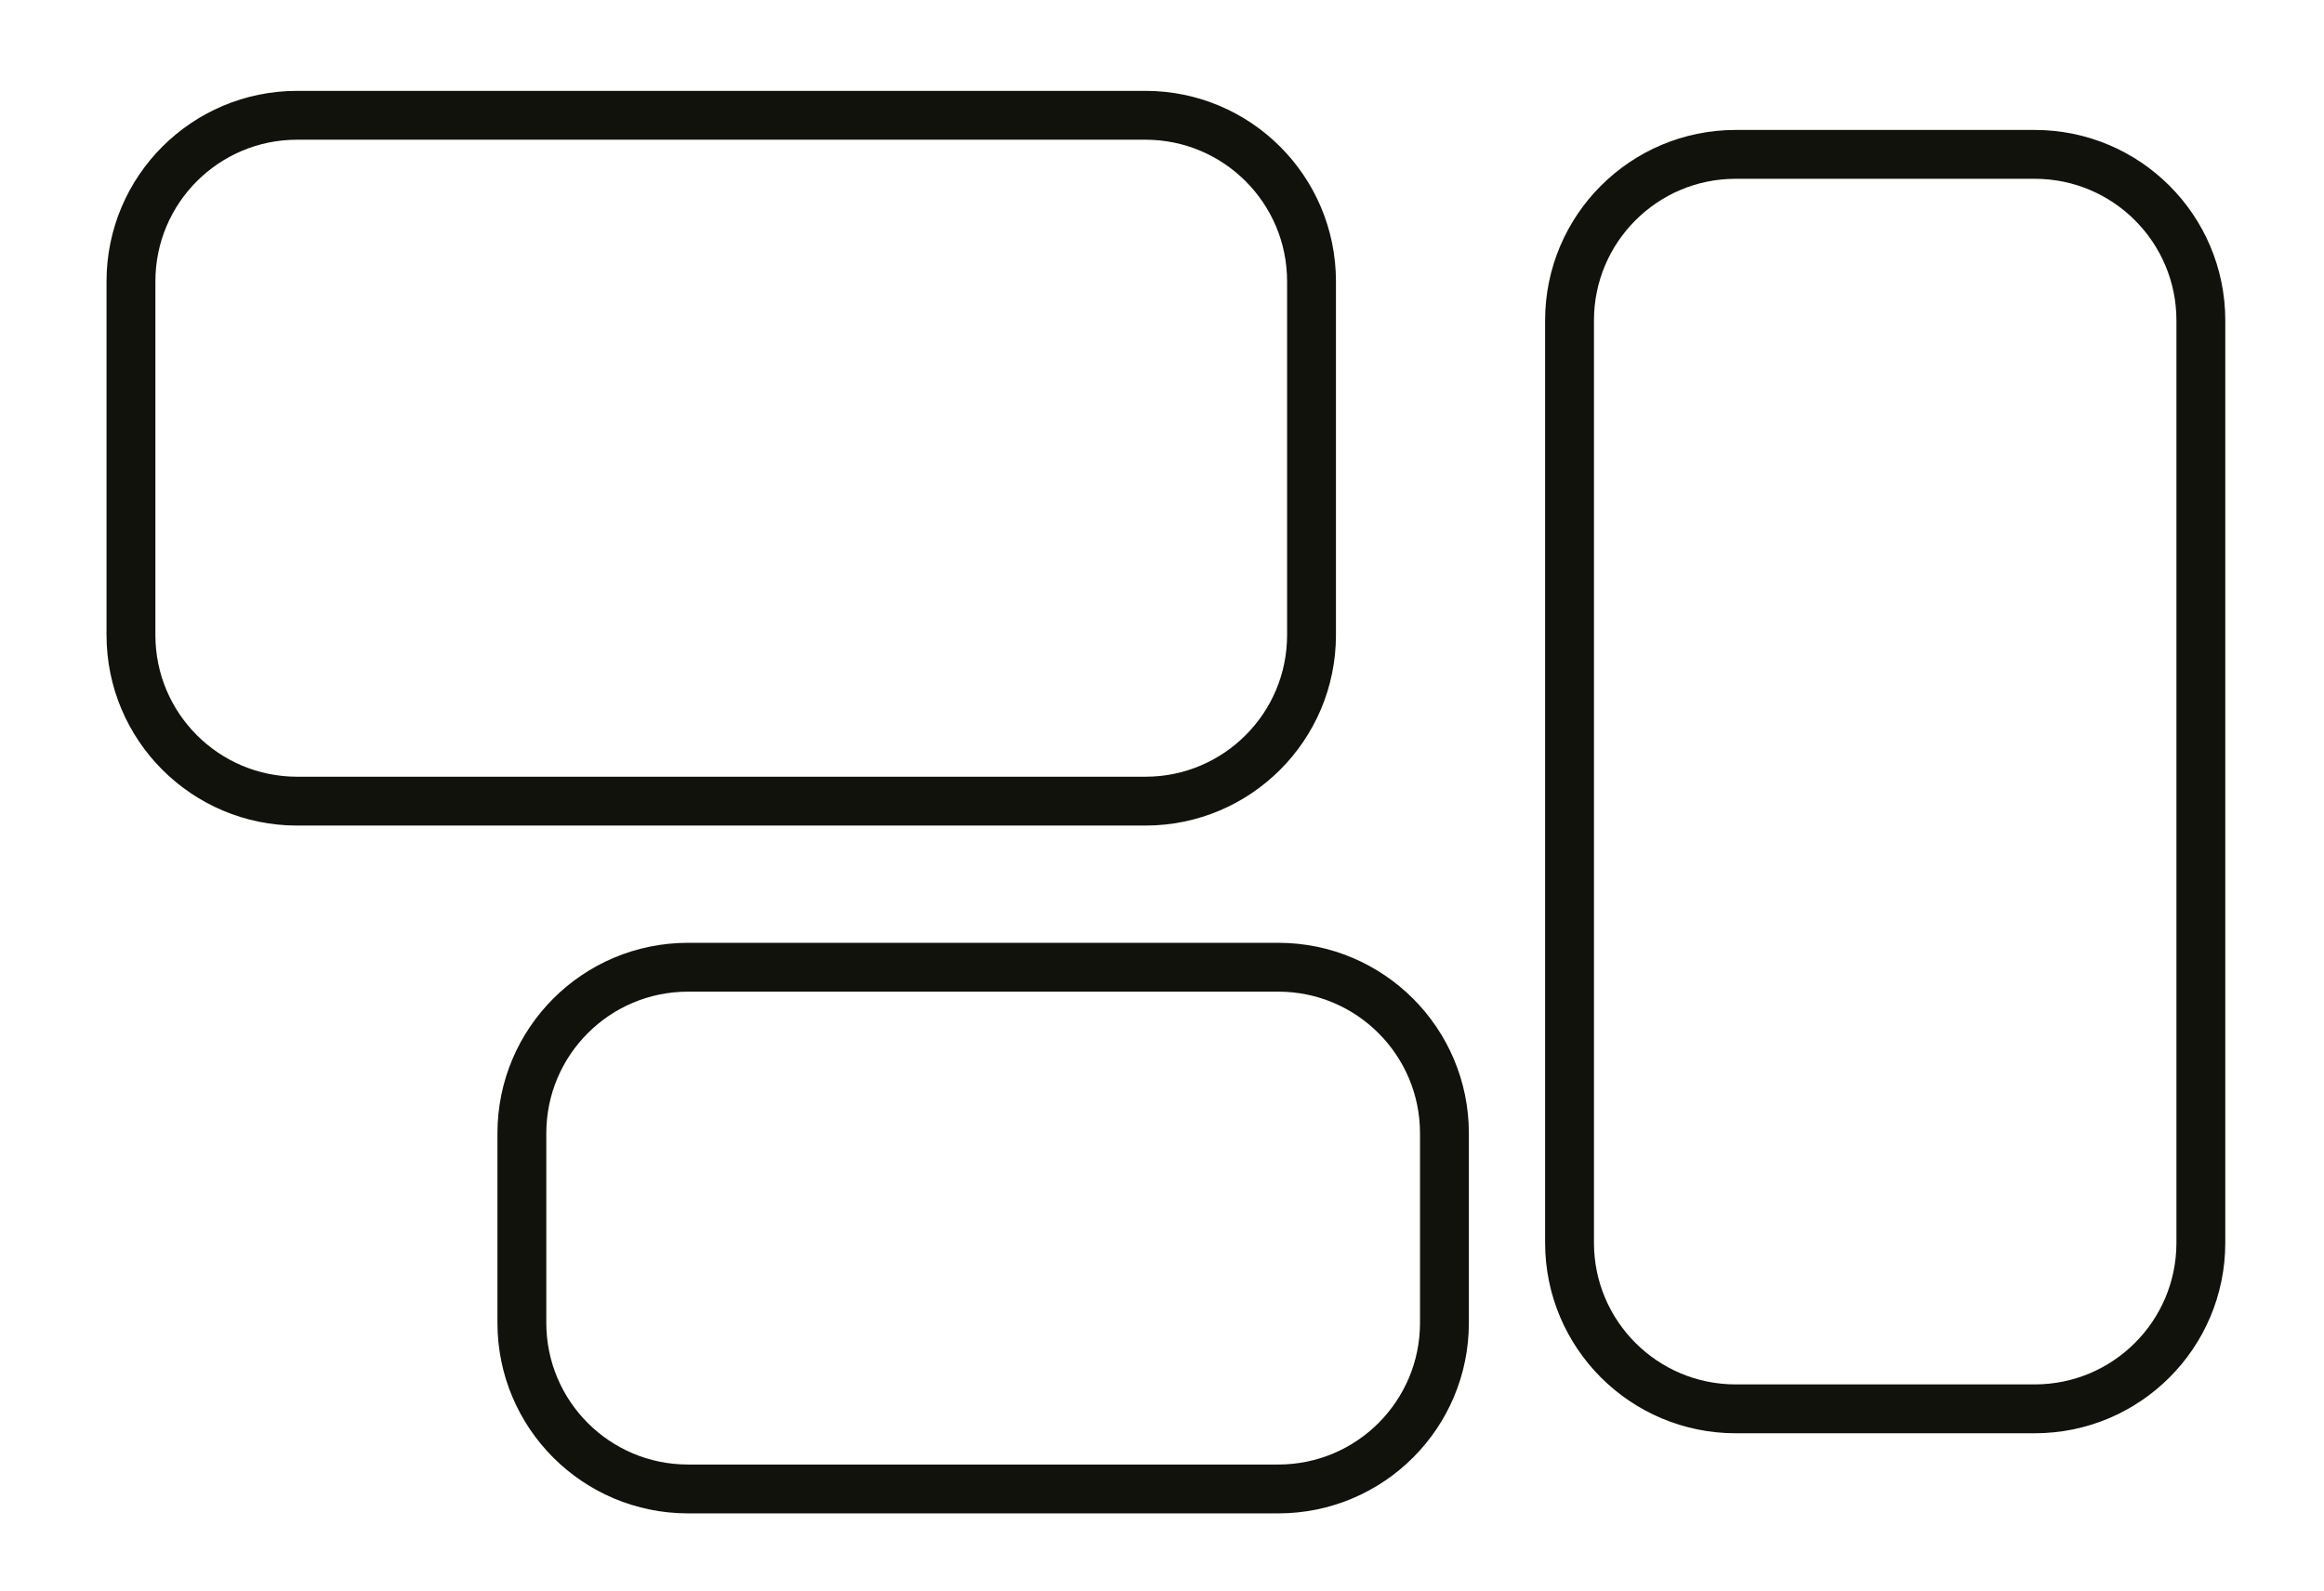
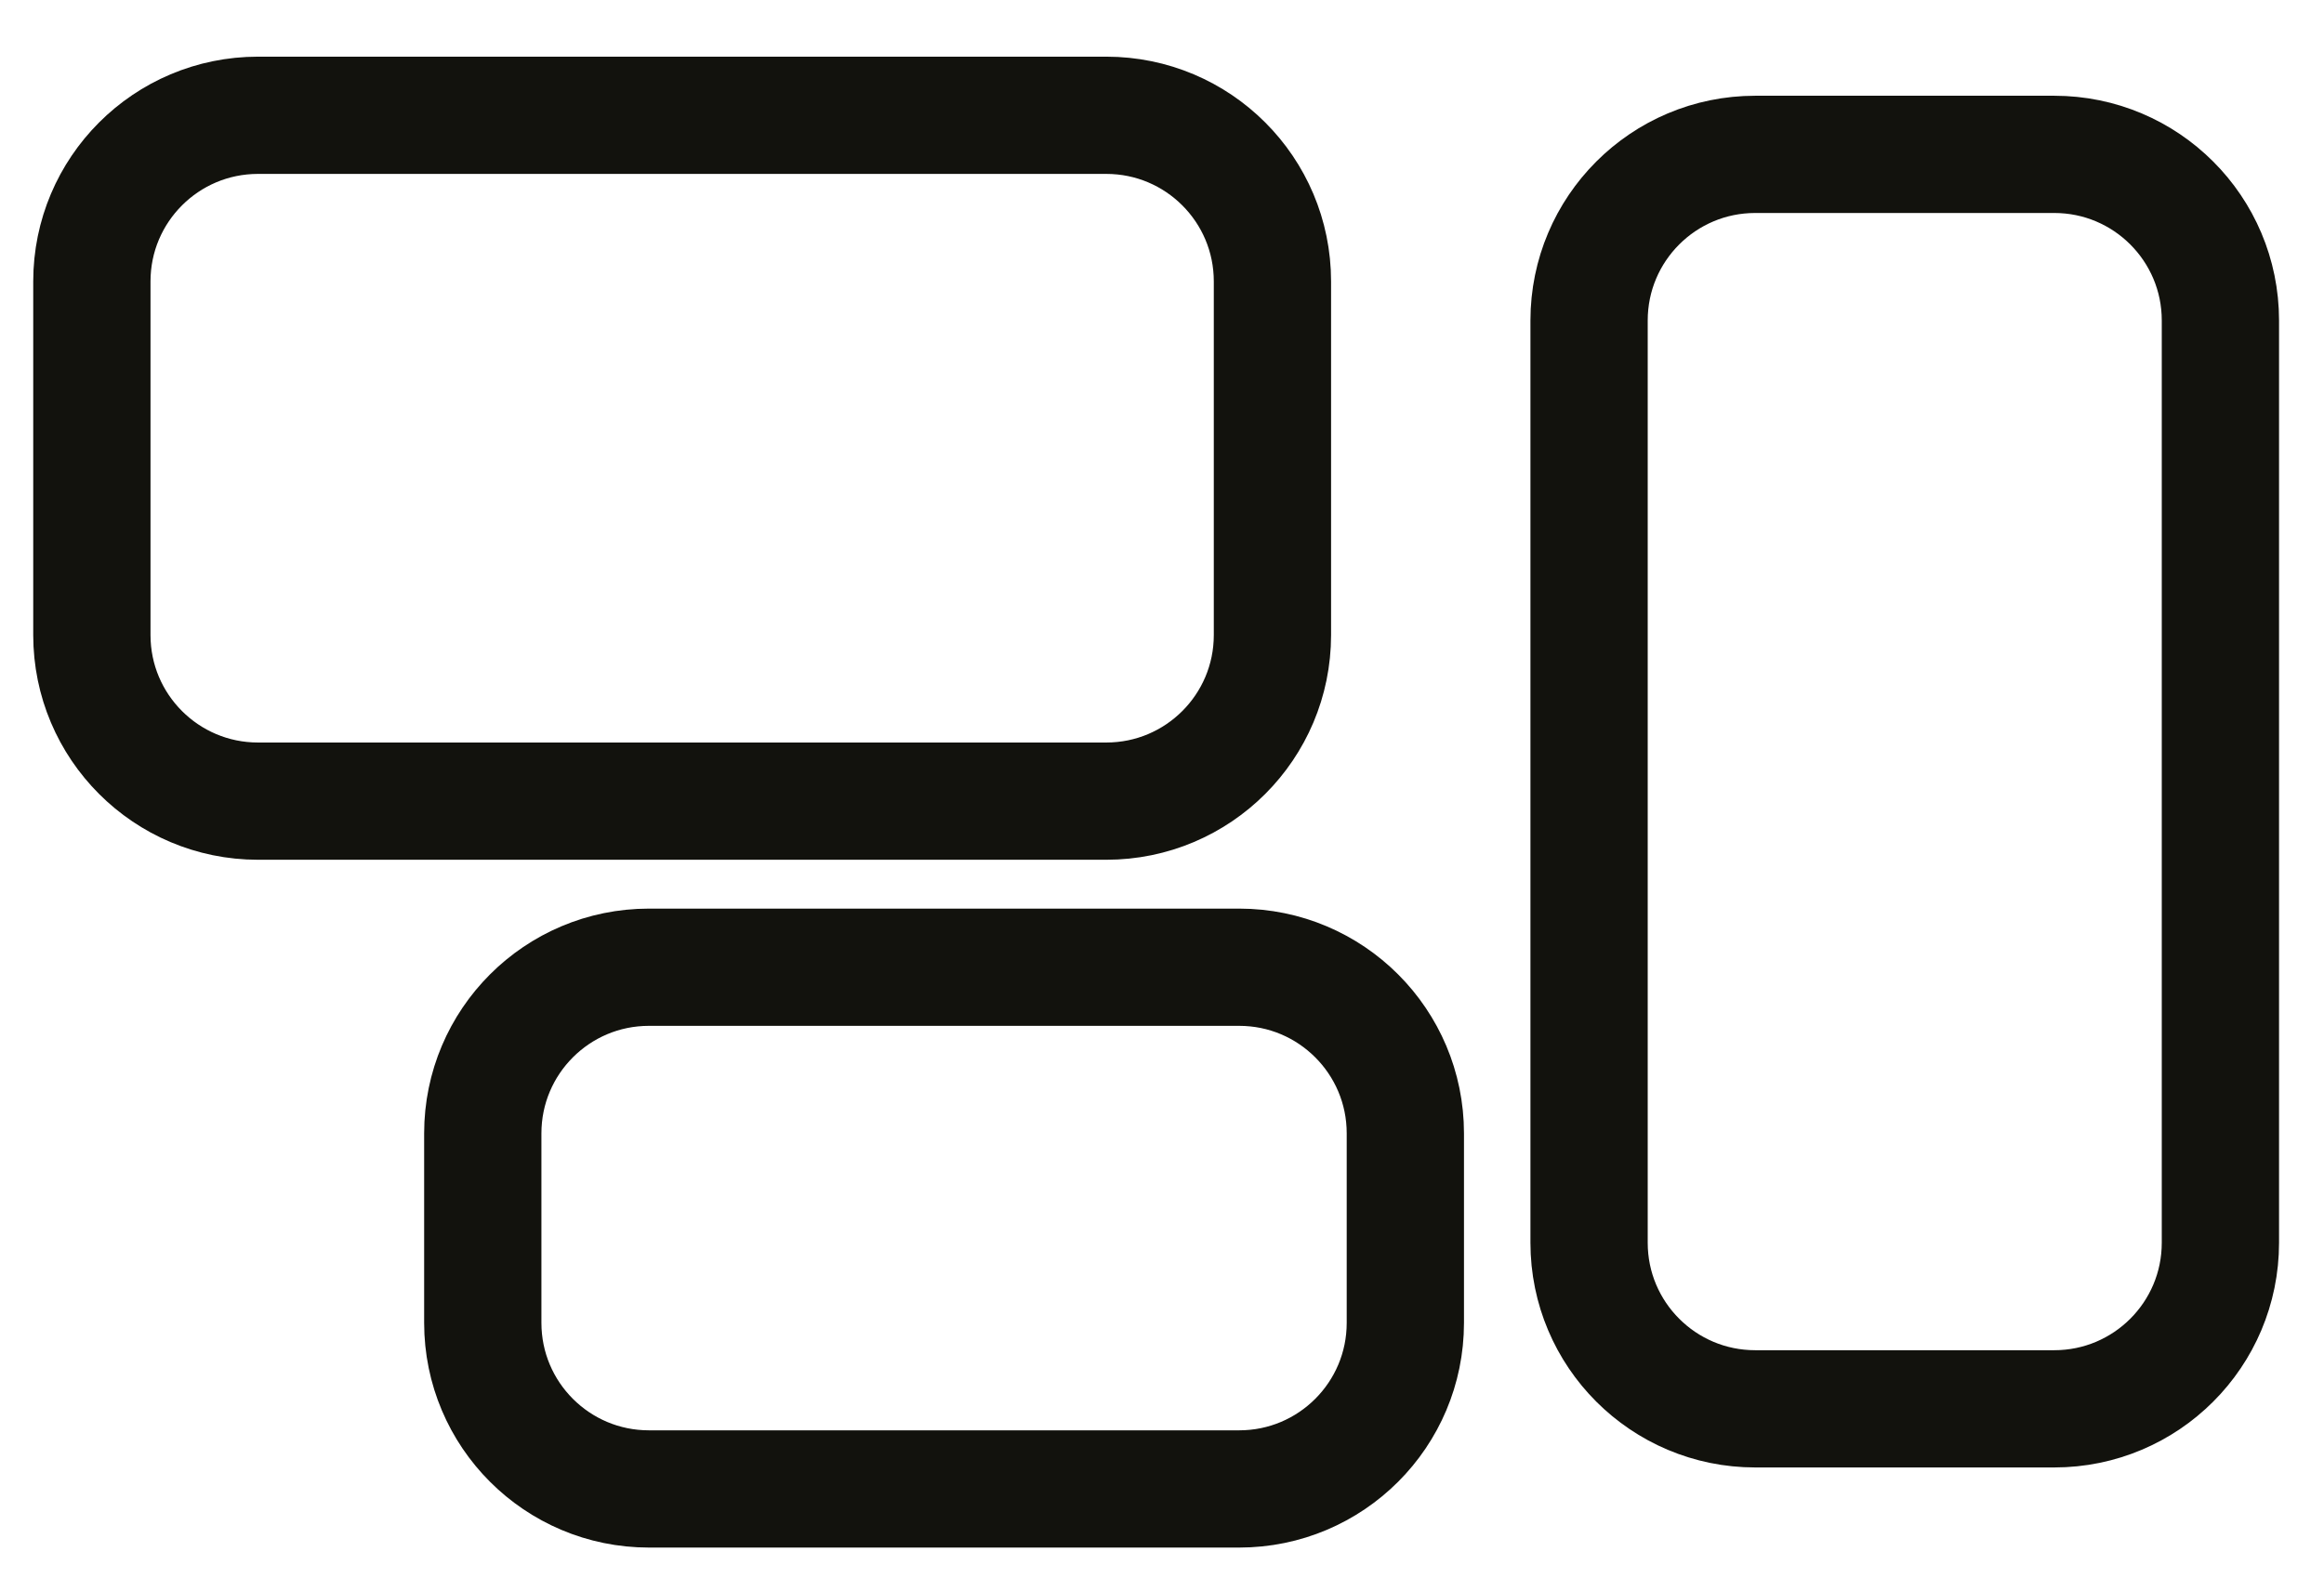
<svg xmlns="http://www.w3.org/2000/svg" id="Ebene_1" version="1.1" viewBox="0 0 118.9 81.4">
  <defs>
    <style>
      .st0 {
        fill: none;
        stroke: #12120d;
        stroke-miterlimit: 10;
-         stroke-width: 2.5px;
+         stroke-width: 6px;
      }
    </style>
  </defs>
  <g>
-     <rect class="st0" x="6.7" y="5.9" width="60.4" height="35.1" rx="8.5" ry="8.5" />
-     <rect class="st0" x="26.7" y="49.5" width="47.2" height="26.7" rx="8.5" ry="8.5" />
+     <rect class="st0" x="4.7" y="5.9" width="60.4" height="35.1" rx="8.5" ry="8.5" />
+     <rect class="st0" x="24.7" y="49.5" width="47.2" height="26.7" rx="8.5" ry="8.5" />
  </g>
-   <rect class="st0" x="80.3" y="7.9" width="32.3" height="64.2" rx="8.5" ry="8.5" />
+   <rect class="st0" x="81.3" y="7.9" width="32.3" height="64.2" rx="8.5" ry="8.5" />
</svg>
